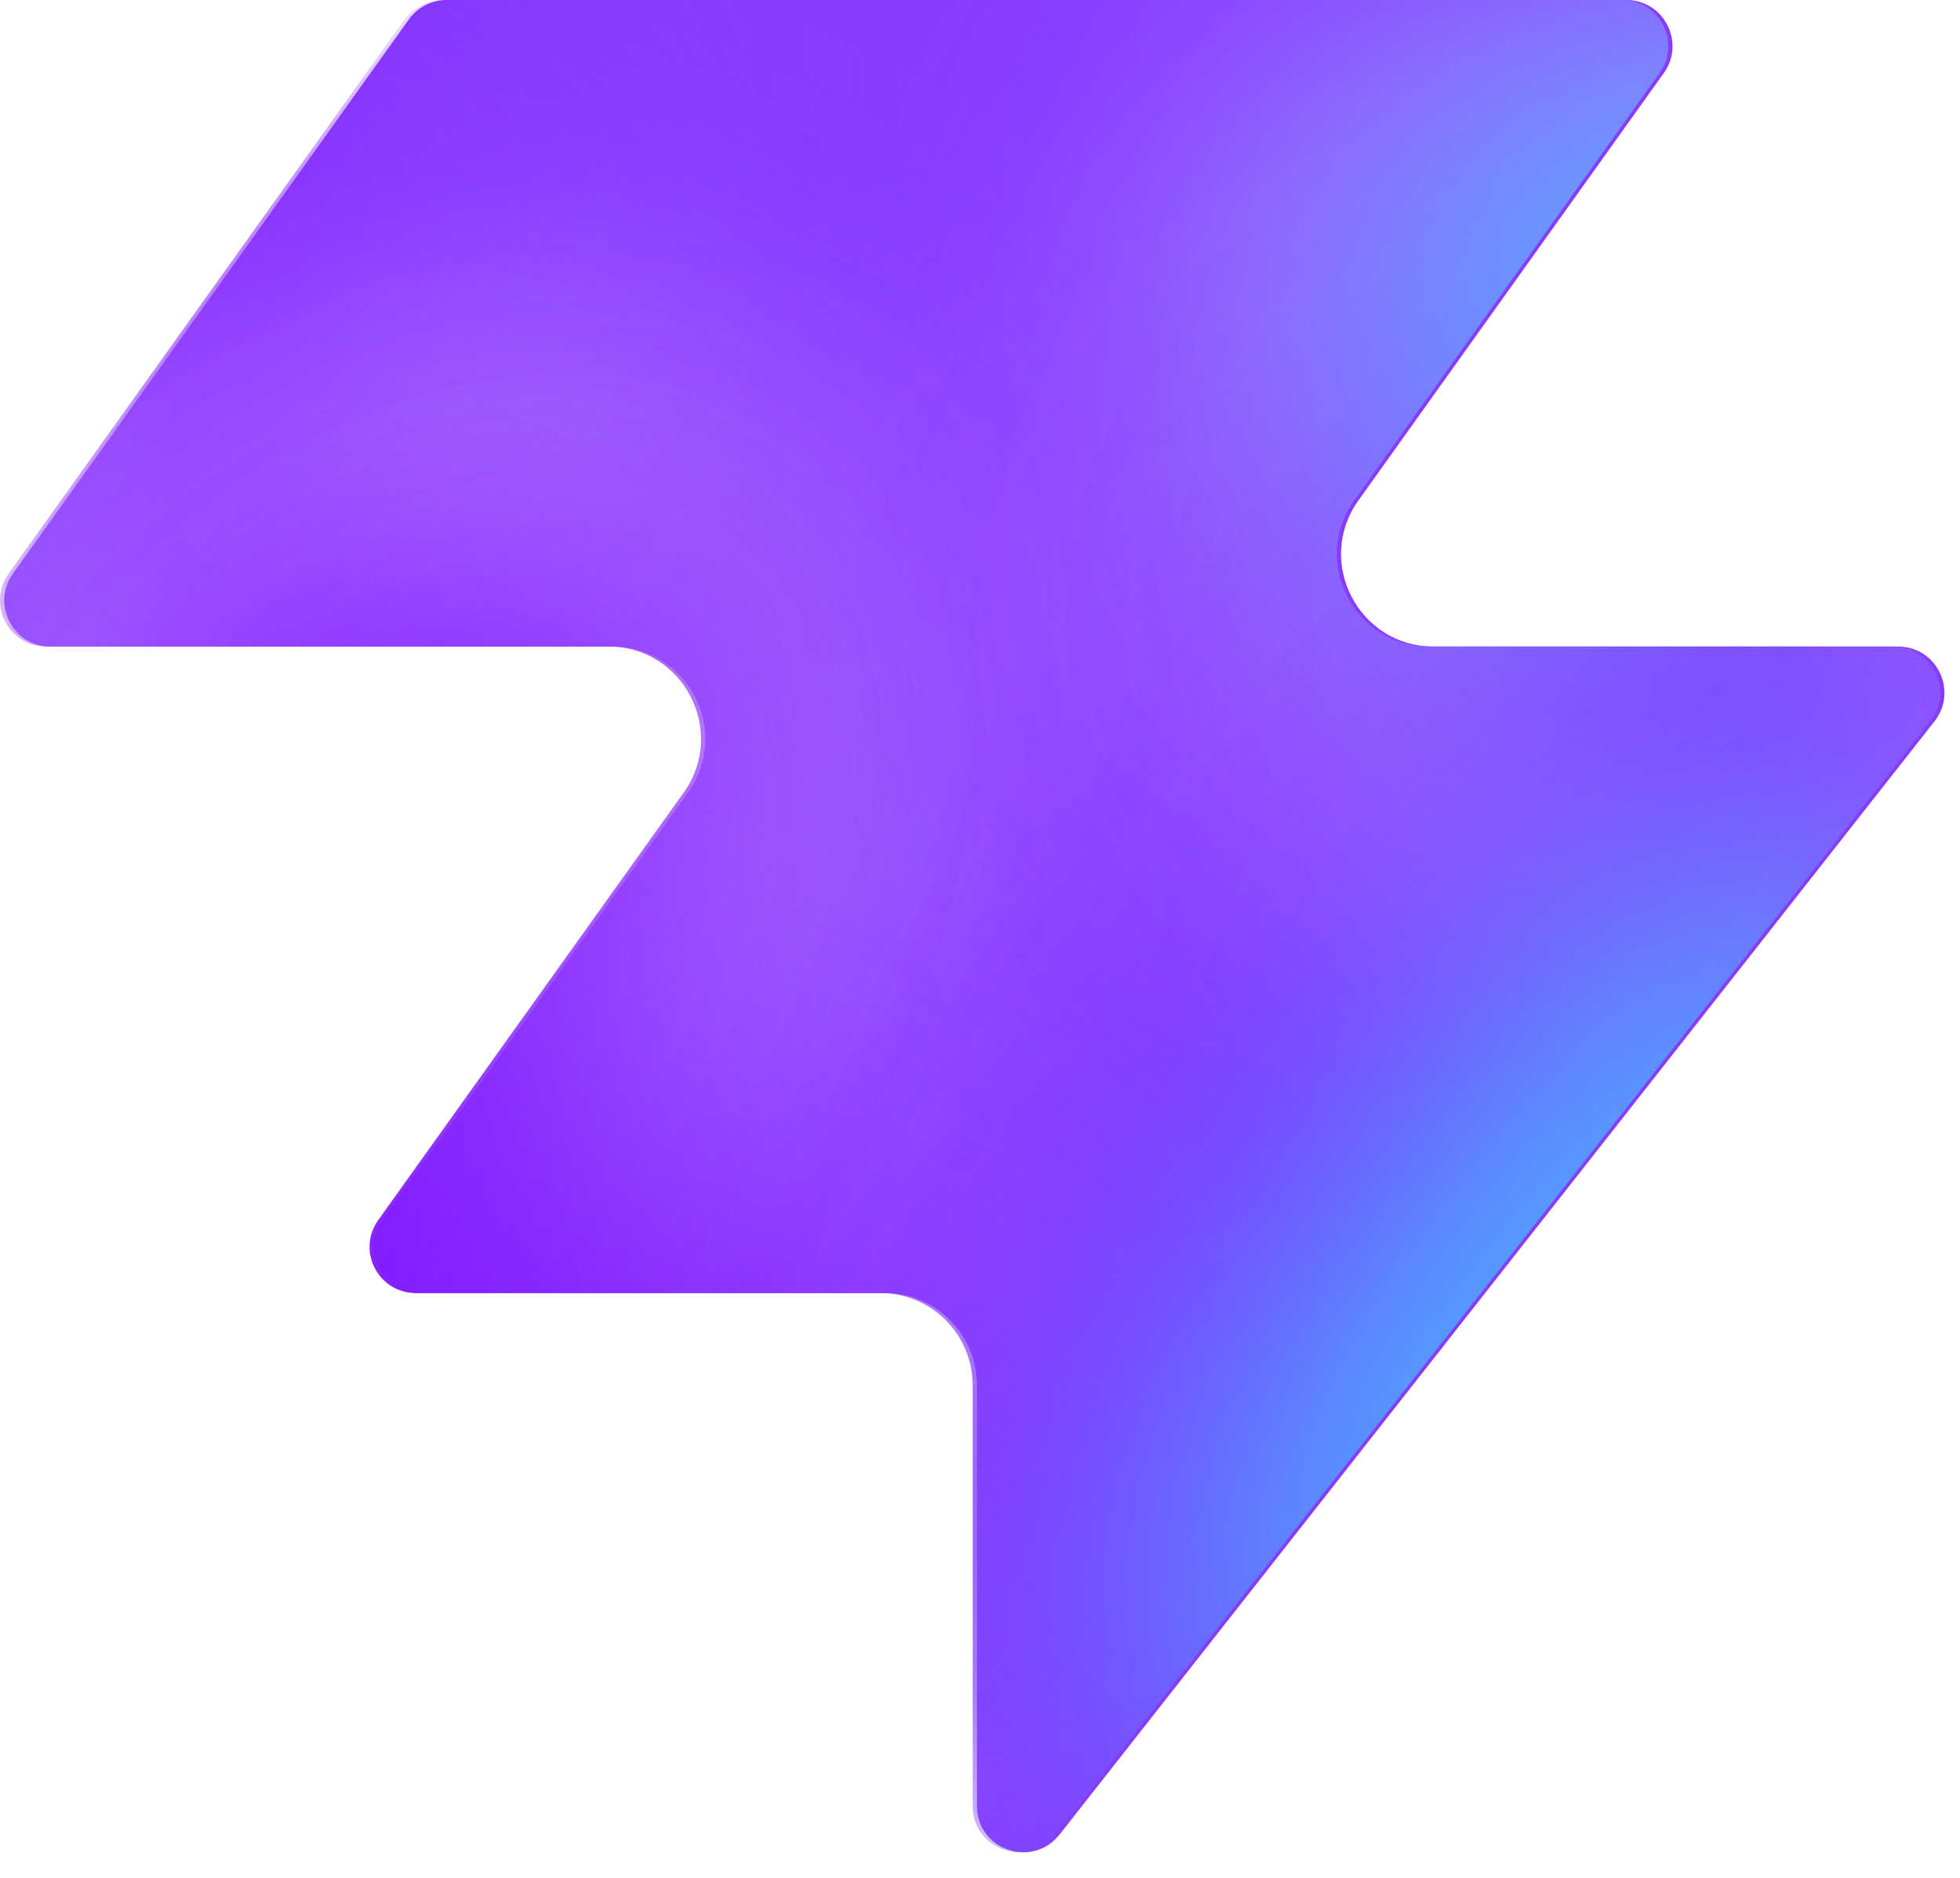
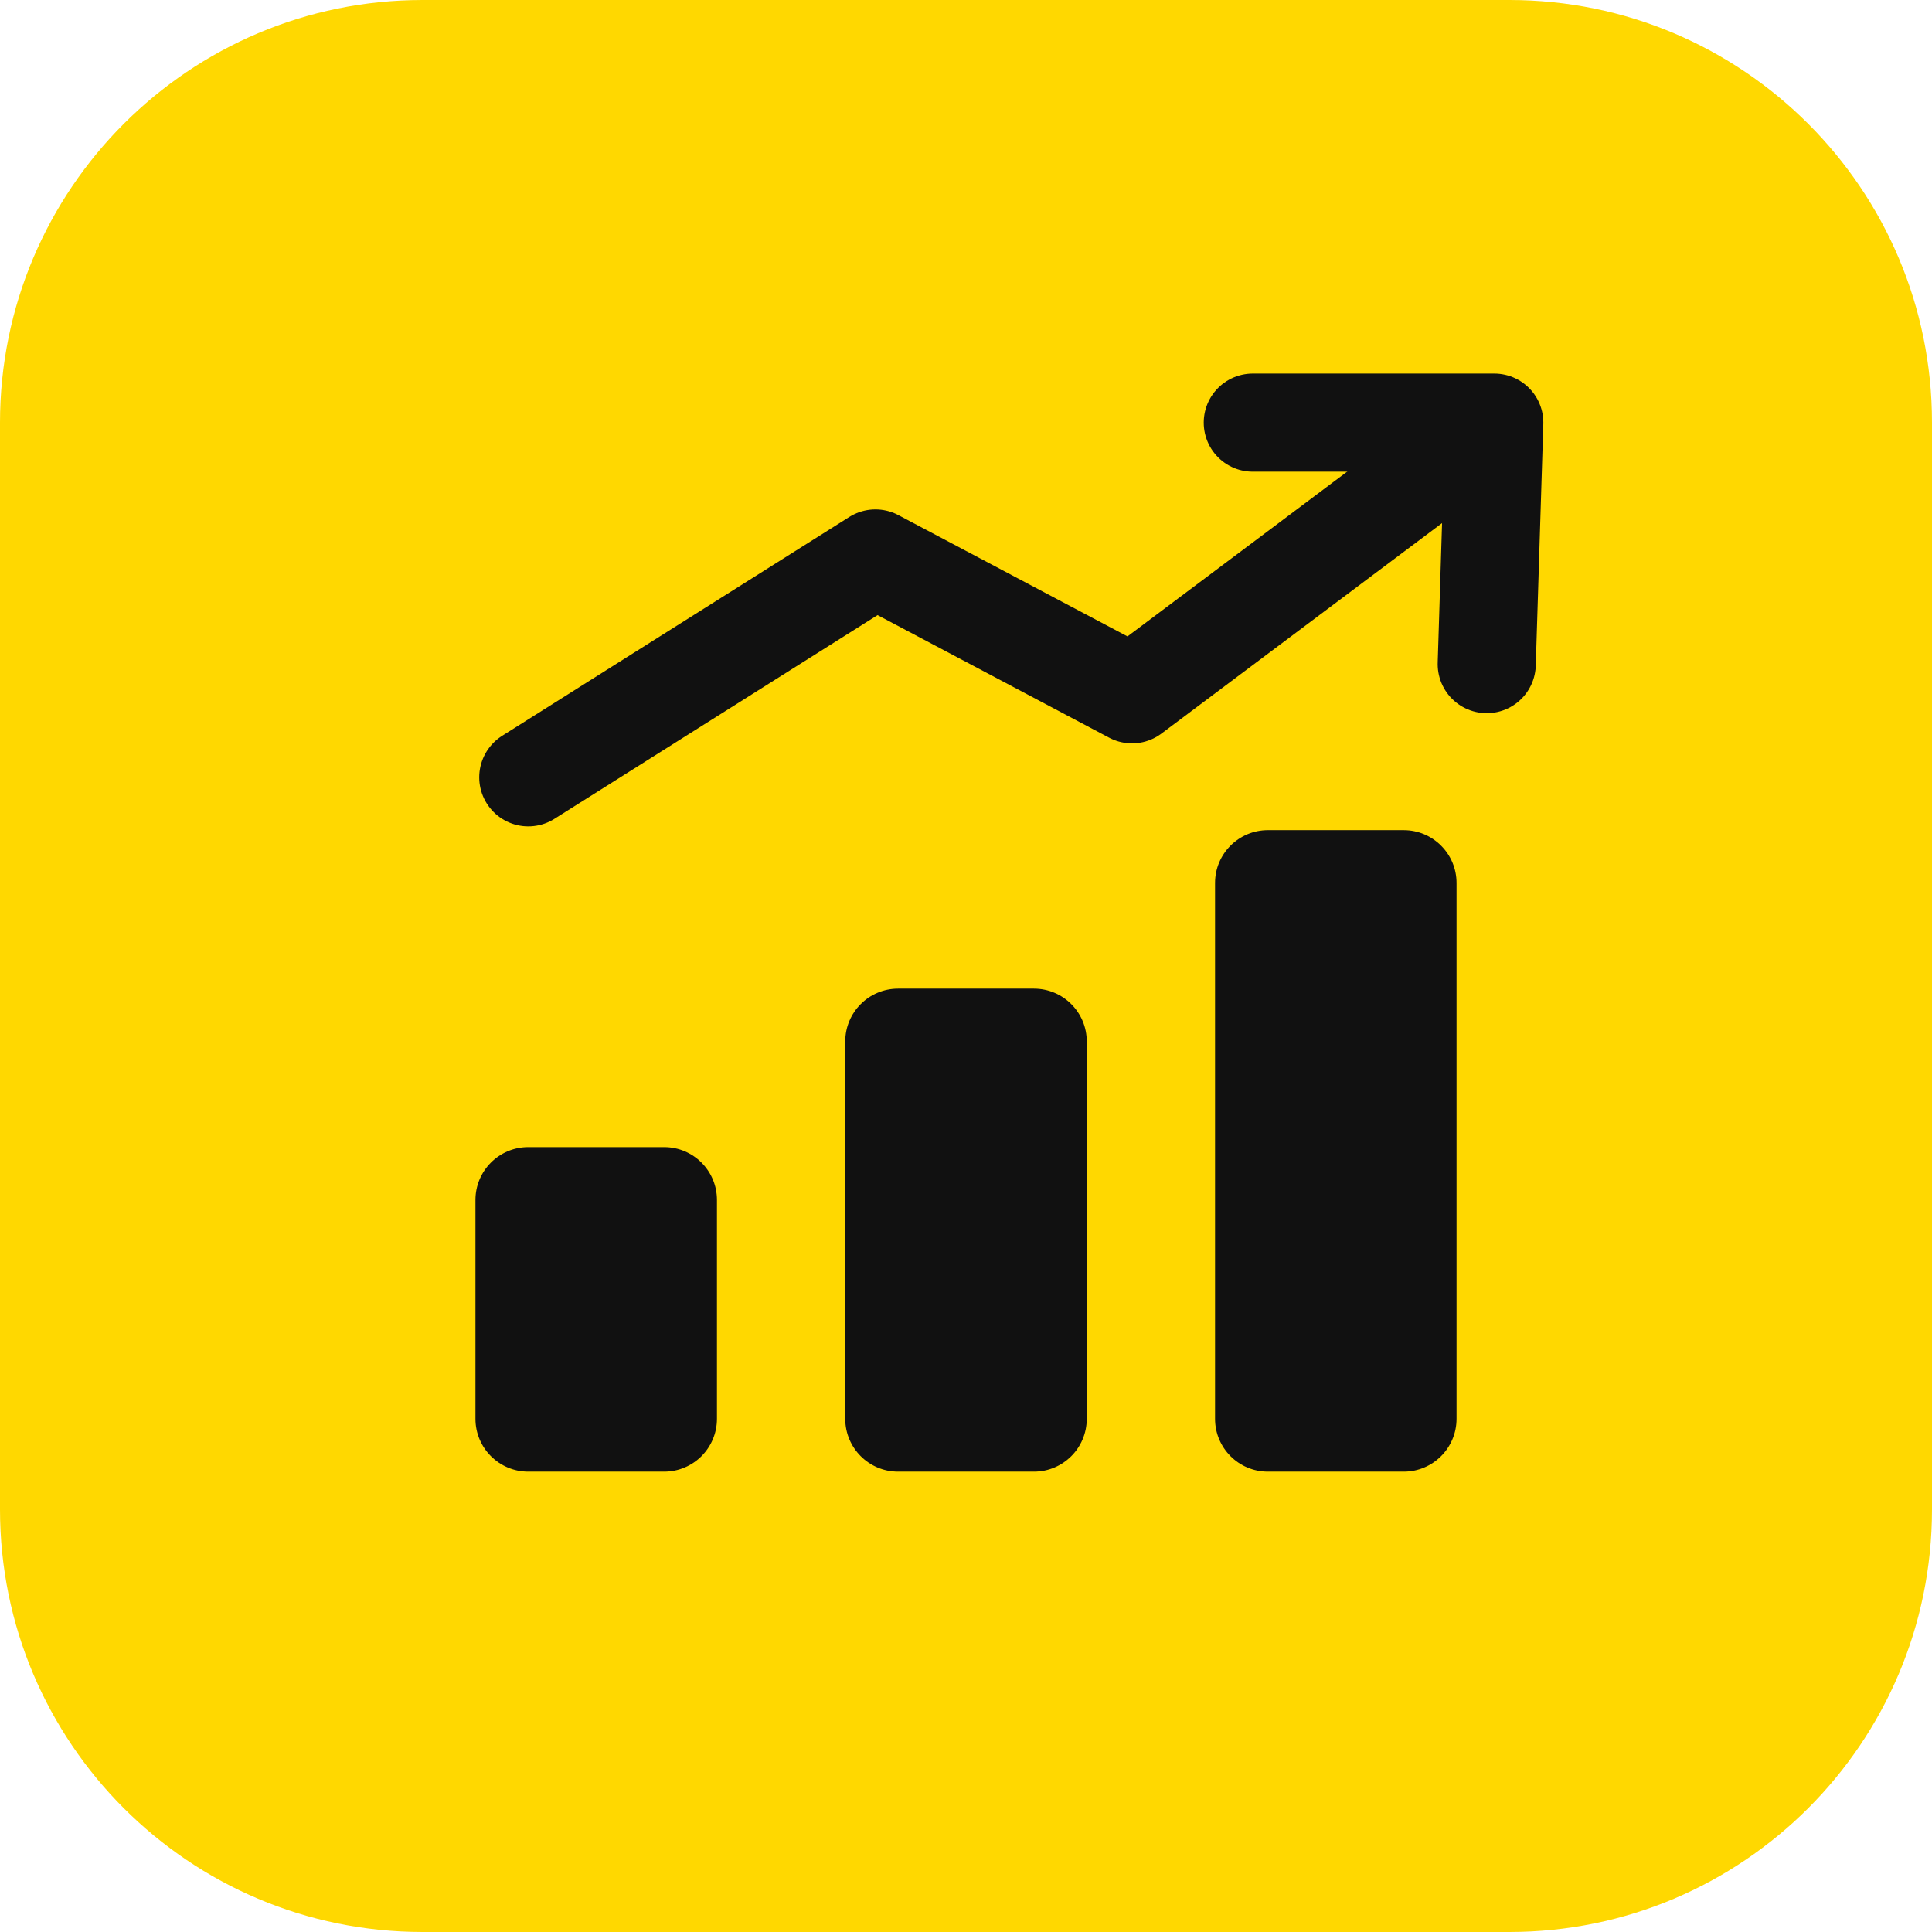
- <svg xmlns="http://www.w3.org/2000/svg" width="48" height="46" fill="none" viewBox="0 0 48 46">
-   <path fill="#863bff" d="M25.946 44.938c-.664.845-2.021.375-2.021-.698V33.937a2.26 2.26 0 0 0-2.262-2.262H10.287c-.92 0-1.456-1.04-.92-1.788l7.48-10.471c1.07-1.497 0-3.578-1.842-3.578H1.237c-.92 0-1.456-1.04-.92-1.788L10.013.474c.214-.297.556-.474.92-.474h28.894c.92 0 1.456 1.04.92 1.788l-7.48 10.471c-1.07 1.498 0 3.579 1.842 3.579h11.377c.943 0 1.473 1.088.89 1.83L25.947 44.94z" style="fill:#863bff;fill:color(display-p3 .525 .23 1);fill-opacity:1" />
-   <mask id="a" width="48" height="46" x="0" y="0" maskUnits="userSpaceOnUse" style="mask-type:alpha">
-     <path fill="#000" d="M25.842 44.938c-.664.844-2.021.375-2.021-.698V33.937a2.26 2.26 0 0 0-2.262-2.262H10.183c-.92 0-1.456-1.04-.92-1.788l7.48-10.471c1.07-1.498 0-3.579-1.842-3.579H1.133c-.92 0-1.456-1.04-.92-1.787L9.91.473c.214-.297.556-.474.92-.474h28.894c.92 0 1.456 1.04.92 1.788l-7.48 10.471c-1.07 1.498 0 3.578 1.842 3.578h11.377c.943 0 1.473 1.088.89 1.832L25.843 44.94z" style="fill:#000;fill-opacity:1" />
-   </mask>
-   <g mask="url(#a)">
-     <g filter="url(#b)">
-       <ellipse cx="5.508" cy="14.704" fill="#ede6ff" rx="5.508" ry="14.704" style="fill:#ede6ff;fill:color(display-p3 .927 .903 1);fill-opacity:1" transform="matrix(.00324 1 1 -.00324 -4.47 31.516)" />
-     </g>
-     <g filter="url(#c)">
-       <ellipse cx="10.399" cy="29.851" fill="#ede6ff" rx="10.399" ry="29.851" style="fill:#ede6ff;fill:color(display-p3 .927 .903 1);fill-opacity:1" transform="matrix(.00324 1 1 -.00324 -39.328 7.883)" />
-     </g>
-     <g filter="url(#d)">
-       <ellipse cx="5.508" cy="30.487" fill="#7e14ff" rx="5.508" ry="30.487" style="fill:#7e14ff;fill:color(display-p3 .492 .077 1);fill-opacity:1" transform="rotate(89.814 -25.913 -14.639)scale(1 -1)" />
-     </g>
-     <g filter="url(#e)">
-       <ellipse cx="5.508" cy="30.599" fill="#7e14ff" rx="5.508" ry="30.599" style="fill:#7e14ff;fill:color(display-p3 .492 .077 1);fill-opacity:1" transform="rotate(89.814 -32.644 -3.334)scale(1 -1)" />
-     </g>
-     <g filter="url(#f)">
-       <ellipse cx="5.508" cy="30.599" fill="#7e14ff" rx="5.508" ry="30.599" style="fill:#7e14ff;fill:color(display-p3 .492 .077 1);fill-opacity:1" transform="matrix(.00324 1 1 -.00324 -34.34 30.47)" />
-     </g>
-     <g filter="url(#g)">
-       <ellipse cx="14.072" cy="22.078" fill="#ede6ff" rx="14.072" ry="22.078" style="fill:#ede6ff;fill:color(display-p3 .927 .903 1);fill-opacity:1" transform="rotate(93.35 24.506 48.493)scale(-1 1)" />
-     </g>
-     <g filter="url(#h)">
-       <ellipse cx="3.47" cy="21.501" fill="#7e14ff" rx="3.47" ry="21.501" style="fill:#7e14ff;fill:color(display-p3 .492 .077 1);fill-opacity:1" transform="rotate(89.009 28.708 47.59)scale(-1 1)" />
-     </g>
-     <g filter="url(#i)">
-       <ellipse cx="3.47" cy="21.501" fill="#7e14ff" rx="3.47" ry="21.501" style="fill:#7e14ff;fill:color(display-p3 .492 .077 1);fill-opacity:1" transform="rotate(89.009 28.708 47.59)scale(-1 1)" />
-     </g>
-     <g filter="url(#j)">
-       <ellipse cx=".387" cy="8.972" fill="#7e14ff" rx="4.407" ry="29.108" style="fill:#7e14ff;fill:color(display-p3 .492 .077 1);fill-opacity:1" transform="rotate(39.51 .387 8.972)" />
-     </g>
-     <g filter="url(#k)">
-       <ellipse cx="47.523" cy="-6.092" fill="#7e14ff" rx="4.407" ry="29.108" style="fill:#7e14ff;fill:color(display-p3 .492 .077 1);fill-opacity:1" transform="rotate(37.892 47.523 -6.092)" />
-     </g>
-     <g filter="url(#l)">
-       <ellipse cx="41.412" cy="6.333" fill="#47bfff" rx="5.971" ry="9.665" style="fill:#47bfff;fill:color(display-p3 .28 .748 1);fill-opacity:1" transform="rotate(37.892 41.412 6.333)" />
-     </g>
-     <g filter="url(#m)">
-       <ellipse cx="-1.879" cy="38.332" fill="#7e14ff" rx="4.407" ry="29.108" style="fill:#7e14ff;fill:color(display-p3 .492 .077 1);fill-opacity:1" transform="rotate(37.892 -1.88 38.332)" />
-     </g>
-     <g filter="url(#n)">
-       <ellipse cx="-1.879" cy="38.332" fill="#7e14ff" rx="4.407" ry="29.108" style="fill:#7e14ff;fill:color(display-p3 .492 .077 1);fill-opacity:1" transform="rotate(37.892 -1.88 38.332)" />
-     </g>
-     <g filter="url(#o)">
-       <ellipse cx="35.651" cy="29.907" fill="#7e14ff" rx="4.407" ry="29.108" style="fill:#7e14ff;fill:color(display-p3 .492 .077 1);fill-opacity:1" transform="rotate(37.892 35.651 29.907)" />
-     </g>
-     <g filter="url(#p)">
-       <ellipse cx="38.418" cy="32.4" fill="#47bfff" rx="5.971" ry="15.297" style="fill:#47bfff;fill:color(display-p3 .28 .748 1);fill-opacity:1" transform="rotate(37.892 38.418 32.4)" />
-     </g>
-   </g>
-   <defs>
-     <filter id="b" width="60.045" height="41.654" x="-19.77" y="16.149" color-interpolation-filters="sRGB" filterUnits="userSpaceOnUse">
-       <feFlood flood-opacity="0" result="BackgroundImageFix" />
-       <feBlend in="SourceGraphic" in2="BackgroundImageFix" result="shape" />
-       <feGaussianBlur result="effect1_foregroundBlur_2002_17158" stdDeviation="7.659" />
-     </filter>
-     <filter id="c" width="90.34" height="51.437" x="-54.613" y="-7.533" color-interpolation-filters="sRGB" filterUnits="userSpaceOnUse">
-       <feFlood flood-opacity="0" result="BackgroundImageFix" />
-       <feBlend in="SourceGraphic" in2="BackgroundImageFix" result="shape" />
-       <feGaussianBlur result="effect1_foregroundBlur_2002_17158" stdDeviation="7.659" />
-     </filter>
-     <filter id="d" width="79.355" height="29.4" x="-49.64" y="2.03" color-interpolation-filters="sRGB" filterUnits="userSpaceOnUse">
-       <feFlood flood-opacity="0" result="BackgroundImageFix" />
-       <feBlend in="SourceGraphic" in2="BackgroundImageFix" result="shape" />
-       <feGaussianBlur result="effect1_foregroundBlur_2002_17158" stdDeviation="4.596" />
-     </filter>
-     <filter id="e" width="79.579" height="29.4" x="-45.045" y="20.029" color-interpolation-filters="sRGB" filterUnits="userSpaceOnUse">
-       <feFlood flood-opacity="0" result="BackgroundImageFix" />
-       <feBlend in="SourceGraphic" in2="BackgroundImageFix" result="shape" />
-       <feGaussianBlur result="effect1_foregroundBlur_2002_17158" stdDeviation="4.596" />
-     </filter>
-     <filter id="f" width="79.579" height="29.4" x="-43.513" y="21.178" color-interpolation-filters="sRGB" filterUnits="userSpaceOnUse">
-       <feFlood flood-opacity="0" result="BackgroundImageFix" />
-       <feBlend in="SourceGraphic" in2="BackgroundImageFix" result="shape" />
-       <feGaussianBlur result="effect1_foregroundBlur_2002_17158" stdDeviation="4.596" />
-     </filter>
-     <filter id="g" width="74.749" height="58.852" x="15.756" y="-17.901" color-interpolation-filters="sRGB" filterUnits="userSpaceOnUse">
-       <feFlood flood-opacity="0" result="BackgroundImageFix" />
-       <feBlend in="SourceGraphic" in2="BackgroundImageFix" result="shape" />
-       <feGaussianBlur result="effect1_foregroundBlur_2002_17158" stdDeviation="7.659" />
-     </filter>
-     <filter id="h" width="61.377" height="25.362" x="23.548" y="2.284" color-interpolation-filters="sRGB" filterUnits="userSpaceOnUse">
-       <feFlood flood-opacity="0" result="BackgroundImageFix" />
-       <feBlend in="SourceGraphic" in2="BackgroundImageFix" result="shape" />
-       <feGaussianBlur result="effect1_foregroundBlur_2002_17158" stdDeviation="4.596" />
-     </filter>
-     <filter id="i" width="61.377" height="25.362" x="23.548" y="2.284" color-interpolation-filters="sRGB" filterUnits="userSpaceOnUse">
-       <feFlood flood-opacity="0" result="BackgroundImageFix" />
-       <feBlend in="SourceGraphic" in2="BackgroundImageFix" result="shape" />
-       <feGaussianBlur result="effect1_foregroundBlur_2002_17158" stdDeviation="4.596" />
-     </filter>
-     <filter id="j" width="56.045" height="63.649" x="-27.636" y="-22.853" color-interpolation-filters="sRGB" filterUnits="userSpaceOnUse">
-       <feFlood flood-opacity="0" result="BackgroundImageFix" />
-       <feBlend in="SourceGraphic" in2="BackgroundImageFix" result="shape" />
-       <feGaussianBlur result="effect1_foregroundBlur_2002_17158" stdDeviation="4.596" />
-     </filter>
-     <filter id="k" width="54.814" height="64.646" x="20.116" y="-38.415" color-interpolation-filters="sRGB" filterUnits="userSpaceOnUse">
-       <feFlood flood-opacity="0" result="BackgroundImageFix" />
-       <feBlend in="SourceGraphic" in2="BackgroundImageFix" result="shape" />
-       <feGaussianBlur result="effect1_foregroundBlur_2002_17158" stdDeviation="4.596" />
-     </filter>
-     <filter id="l" width="33.541" height="35.313" x="24.641" y="-11.323" color-interpolation-filters="sRGB" filterUnits="userSpaceOnUse">
-       <feFlood flood-opacity="0" result="BackgroundImageFix" />
-       <feBlend in="SourceGraphic" in2="BackgroundImageFix" result="shape" />
-       <feGaussianBlur result="effect1_foregroundBlur_2002_17158" stdDeviation="4.596" />
-     </filter>
-     <filter id="m" width="54.814" height="64.646" x="-29.286" y="6.009" color-interpolation-filters="sRGB" filterUnits="userSpaceOnUse">
-       <feFlood flood-opacity="0" result="BackgroundImageFix" />
-       <feBlend in="SourceGraphic" in2="BackgroundImageFix" result="shape" />
-       <feGaussianBlur result="effect1_foregroundBlur_2002_17158" stdDeviation="4.596" />
-     </filter>
-     <filter id="n" width="54.814" height="64.646" x="-29.286" y="6.009" color-interpolation-filters="sRGB" filterUnits="userSpaceOnUse">
-       <feFlood flood-opacity="0" result="BackgroundImageFix" />
-       <feBlend in="SourceGraphic" in2="BackgroundImageFix" result="shape" />
-       <feGaussianBlur result="effect1_foregroundBlur_2002_17158" stdDeviation="4.596" />
-     </filter>
-     <filter id="o" width="54.814" height="64.646" x="8.244" y="-2.416" color-interpolation-filters="sRGB" filterUnits="userSpaceOnUse">
-       <feFlood flood-opacity="0" result="BackgroundImageFix" />
-       <feBlend in="SourceGraphic" in2="BackgroundImageFix" result="shape" />
-       <feGaussianBlur result="effect1_foregroundBlur_2002_17158" stdDeviation="4.596" />
-     </filter>
-     <filter id="p" width="39.409" height="43.623" x="18.713" y="10.588" color-interpolation-filters="sRGB" filterUnits="userSpaceOnUse">
-       <feFlood flood-opacity="0" result="BackgroundImageFix" />
-       <feBlend in="SourceGraphic" in2="BackgroundImageFix" result="shape" />
-       <feGaussianBlur result="effect1_foregroundBlur_2002_17158" stdDeviation="4.596" />
-     </filter>
-   </defs>
+ <svg xmlns="http://www.w3.org/2000/svg" width="512" height="512" viewBox="0 0 512 512">
+   <rect width="512" height="512" rx="112" fill="#ffd800" />
+   <rect x="126" y="304" width="64" height="86" rx="14" fill="#111111" />
+   <rect x="224" y="262" width="64" height="128" rx="14" fill="#111111" />
+   <rect x="322" y="220" width="64" height="170" rx="14" fill="#111111" />
+   <path d="M140 206 L232 148 L300 184 L388 118" fill="none" stroke="#111111" stroke-width="26" stroke-linecap="round" stroke-linejoin="round" />
+   <path d="M332 112 L396 112 L394 176" fill="none" stroke="#111111" stroke-width="26" stroke-linecap="round" stroke-linejoin="round" />
</svg>
